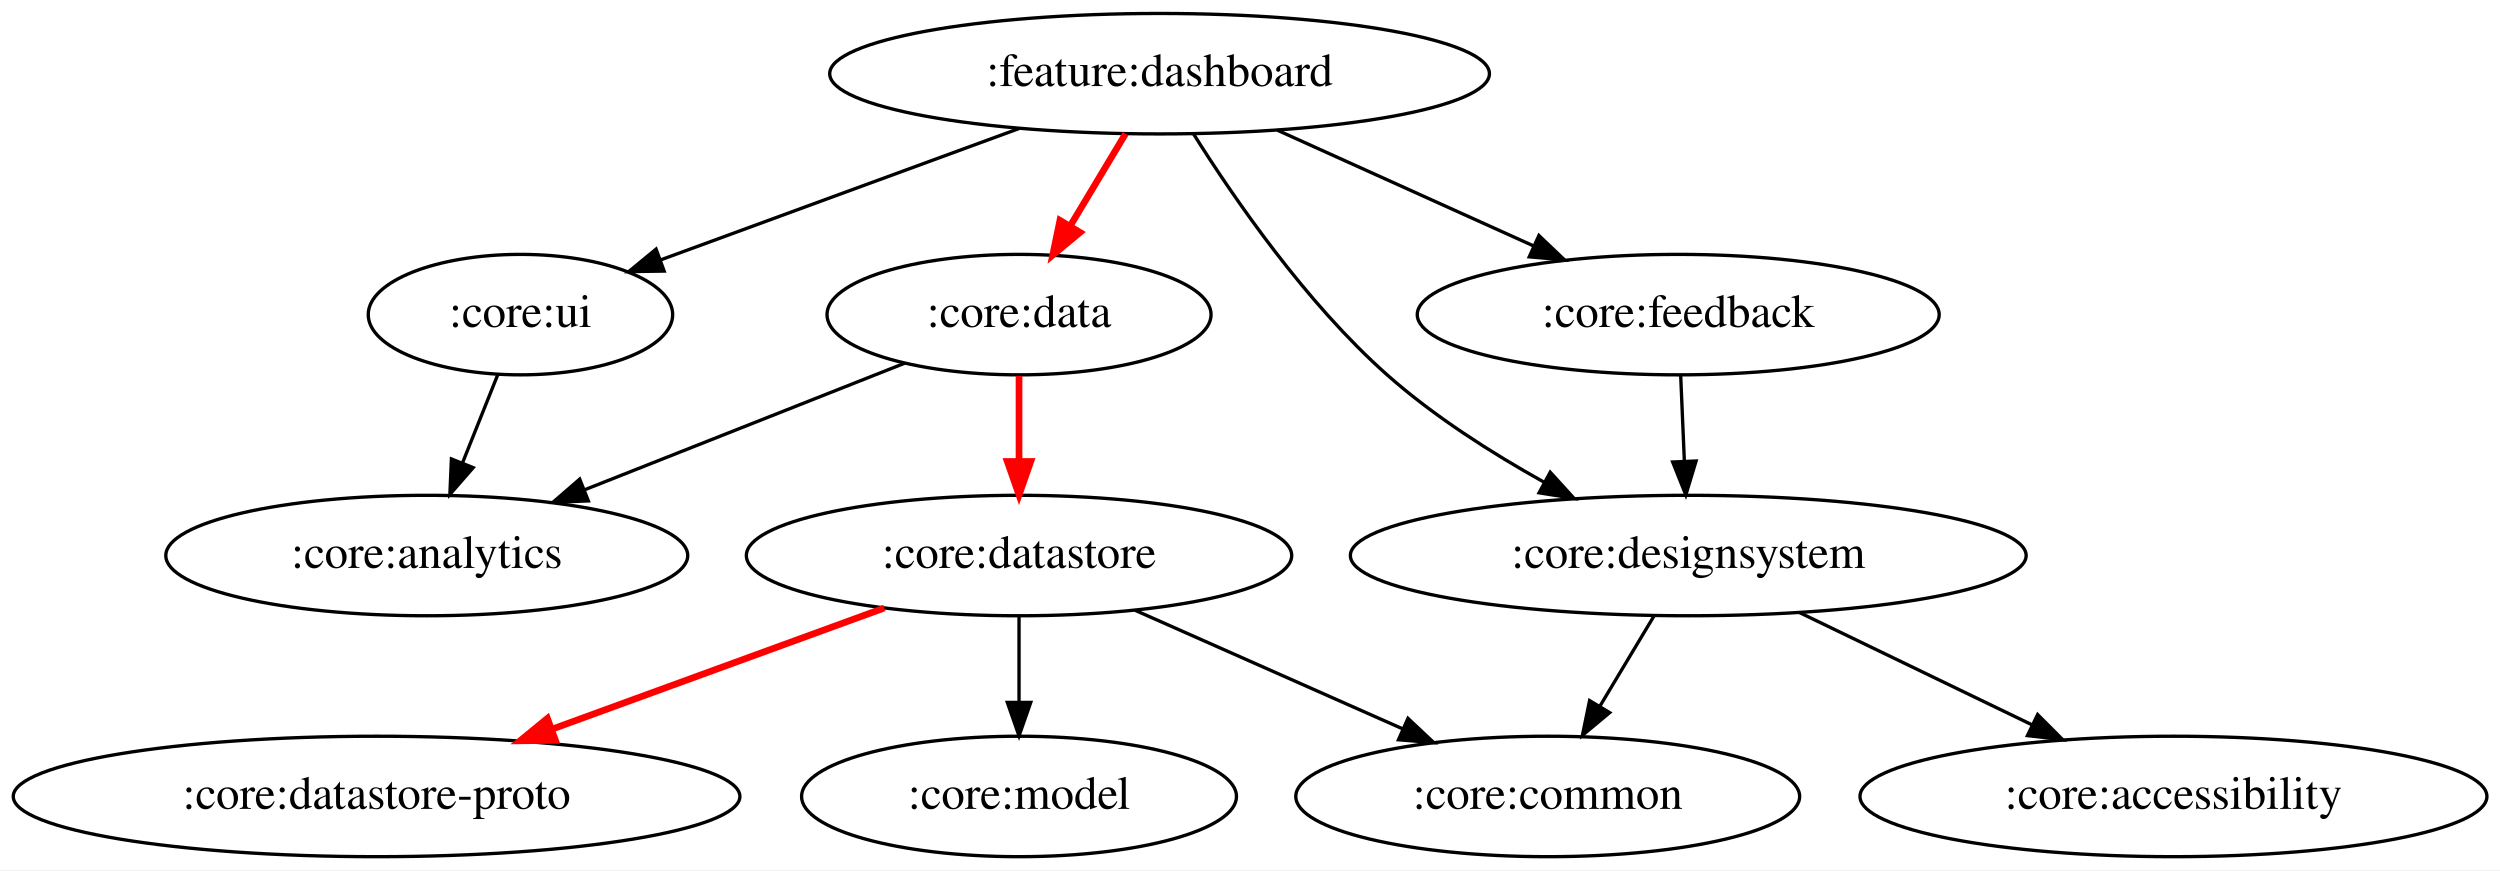
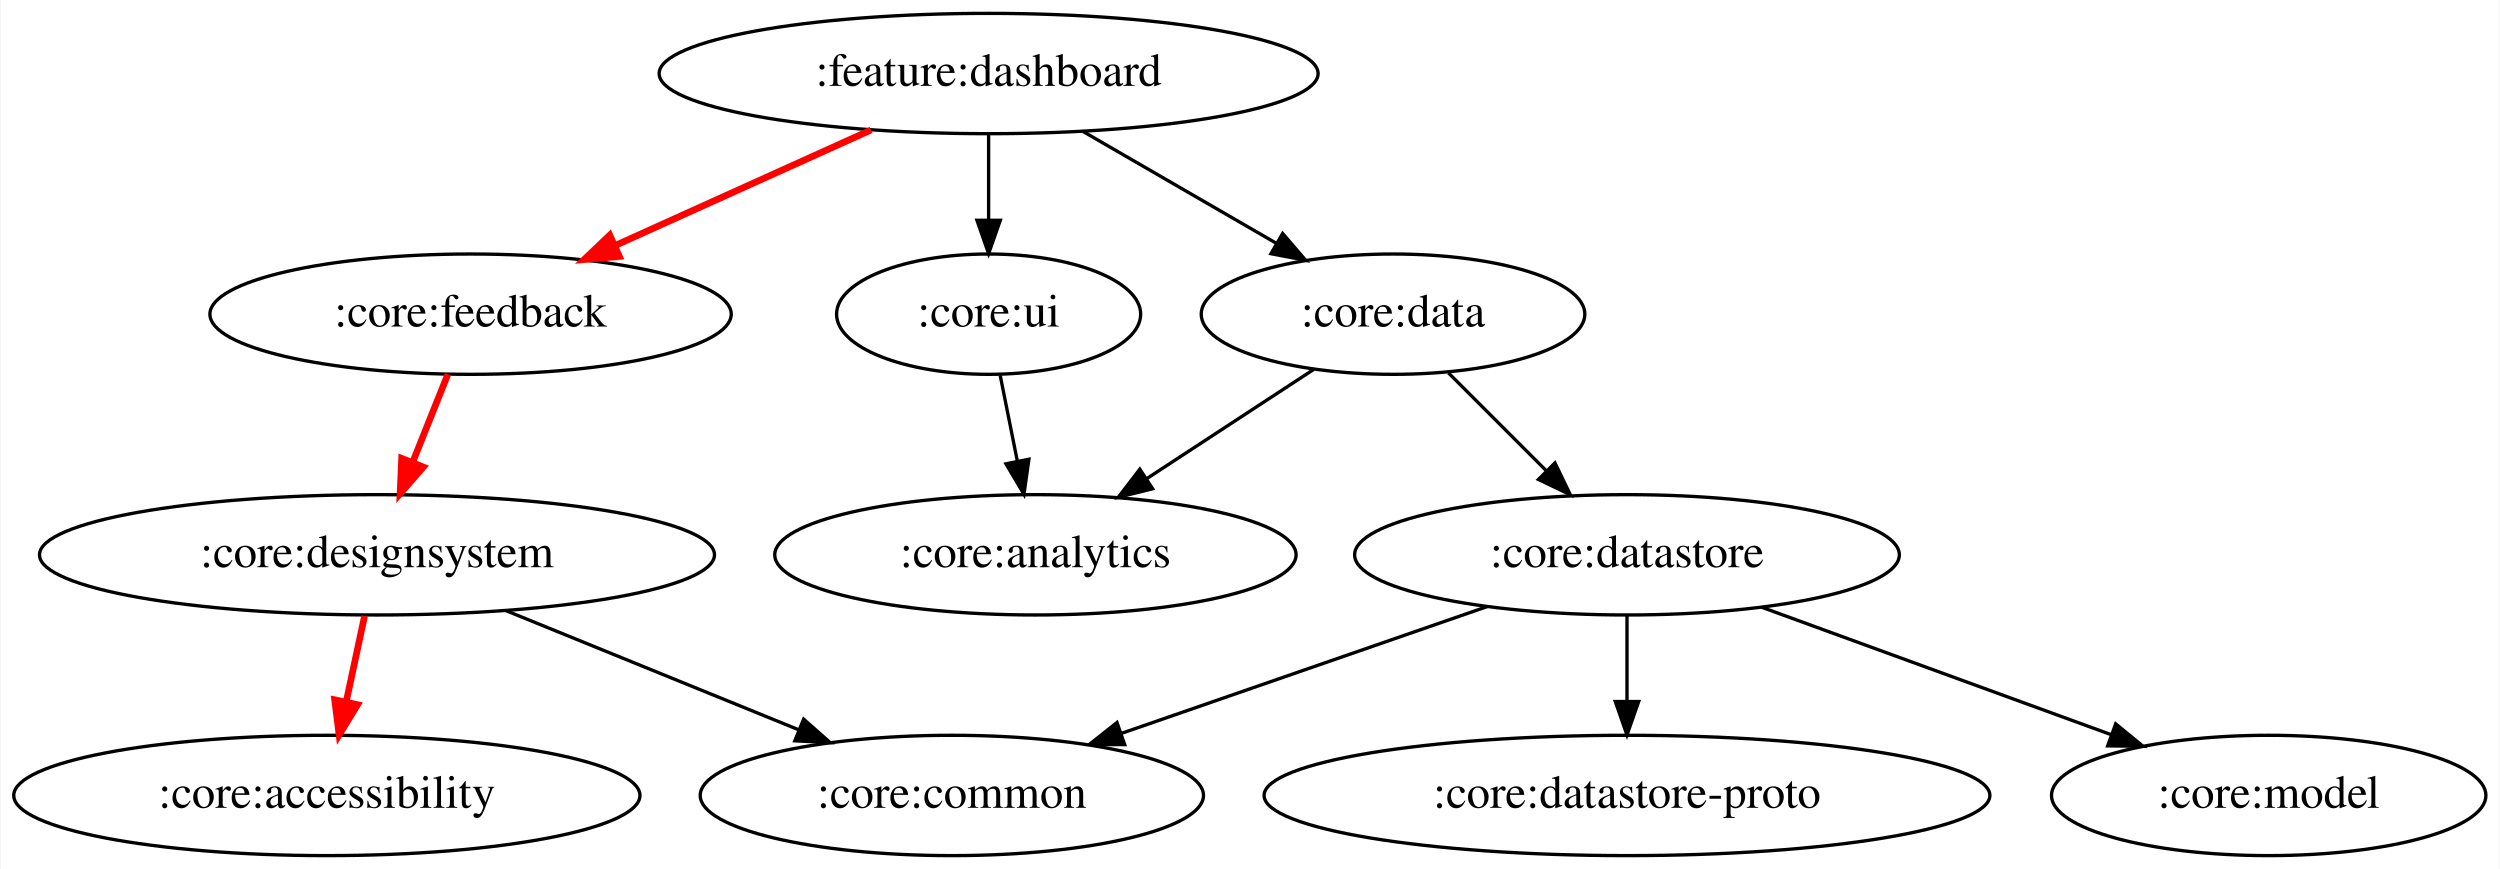
- <svg xmlns="http://www.w3.org/2000/svg" width="747pt" height="260pt" viewBox="0.00 0.00 747.13 260.00">
+ <svg xmlns="http://www.w3.org/2000/svg" width="748pt" height="260pt" viewBox="0.00 0.00 747.59 260.00">
  <g id="graph0" class="graph" transform="scale(1 1) rotate(0) translate(4 256)">
-     <polygon fill="white" stroke="transparent" points="-4,4 -4,-256 743.13,-256 743.13,4 -4,4" />
+     <polygon fill="white" stroke="transparent" points="-4,4 -4,-256 743.59,-256 743.59,4 -4,4" />
    <g id="node1" class="node">
-       <ellipse fill="none" stroke="black" cx="342.54" cy="-234" rx="98.58" ry="18" />
-       <text text-anchor="middle" x="342.54" y="-230.3" font-family="Times,serif" font-size="14.00">:feature:dashboard</text>
+       <ellipse fill="none" stroke="black" cx="291.59" cy="-234" rx="98.58" ry="18" />
+       <text text-anchor="middle" x="291.59" y="-230.3" font-family="Times,serif" font-size="14.00">:feature:dashboard</text>
    </g>
    <g id="node2" class="node">
-       <ellipse fill="none" stroke="black" cx="151.54" cy="-162" rx="45.49" ry="18" />
-       <text text-anchor="middle" x="151.54" y="-158.3" font-family="Times,serif" font-size="14.00">:core:ui</text>
+       <ellipse fill="none" stroke="black" cx="136.59" cy="-162" rx="77.99" ry="18" />
+       <text text-anchor="middle" x="136.59" y="-158.3" font-family="Times,serif" font-size="14.00">:core:feedback</text>
    </g>
    <g id="edge1" class="edge">
-       <path fill="none" stroke="black" d="M300.62,-217.64C268.78,-205.97 225.18,-189.99 193.36,-178.33" />
-       <polygon fill="black" stroke="black" points="194.48,-175.01 183.89,-174.85 192.07,-181.58 194.48,-175.01" />
+       <path fill="none" stroke="red" stroke-width="2" d="M256.42,-217.12C233.71,-206.86 204.01,-193.45 179.85,-182.54" />
+       <polygon fill="red" stroke="red" stroke-width="2" points="181.11,-179.27 170.56,-178.34 178.23,-185.65 181.11,-179.27" />
    </g>
    <g id="node3" class="node">
-       <ellipse fill="none" stroke="black" cx="500.54" cy="-90" rx="100.98" ry="18" />
-       <text text-anchor="middle" x="500.54" y="-86.3" font-family="Times,serif" font-size="14.00">:core:designsystem</text>
+       <ellipse fill="none" stroke="black" cx="291.59" cy="-162" rx="45.49" ry="18" />
+       <text text-anchor="middle" x="291.59" y="-158.3" font-family="Times,serif" font-size="14.00">:core:ui</text>
    </g>
    <g id="edge2" class="edge">
-       <path fill="none" stroke="black" d="M352.67,-216.02C364.71,-196.85 386.24,-165.54 410.54,-144 424.49,-131.63 441.76,-120.65 457.42,-111.93" />
-       <polygon fill="black" stroke="black" points="459.29,-114.9 466.42,-107.07 455.96,-108.75 459.29,-114.9" />
+       <path fill="none" stroke="black" d="M291.59,-215.7C291.59,-207.98 291.59,-198.71 291.59,-190.11" />
+       <polygon fill="black" stroke="black" points="295.09,-190.1 291.59,-180.1 288.09,-190.1 295.09,-190.1" />
    </g>
    <g id="node4" class="node">
-       <ellipse fill="none" stroke="black" cx="300.54" cy="-162" rx="57.39" ry="18" />
-       <text text-anchor="middle" x="300.54" y="-158.3" font-family="Times,serif" font-size="14.00">:core:data</text>
+       <ellipse fill="none" stroke="black" cx="412.59" cy="-162" rx="57.39" ry="18" />
+       <text text-anchor="middle" x="412.59" y="-158.3" font-family="Times,serif" font-size="14.00">:core:data</text>
    </g>
    <g id="edge3" class="edge">
-       <path fill="none" stroke="red" stroke-width="2" d="M332.37,-216.05C327.42,-207.8 321.36,-197.7 315.86,-188.54" />
-       <polygon fill="red" stroke="red" stroke-width="2" points="318.76,-186.56 310.61,-179.79 312.76,-190.16 318.76,-186.56" />
+       <path fill="none" stroke="black" d="M319.96,-216.59C337.17,-206.63 359.27,-193.85 377.56,-183.27" />
+       <polygon fill="black" stroke="black" points="379.56,-186.15 386.47,-178.11 376.06,-180.09 379.56,-186.15" />
    </g>
    <g id="node5" class="node">
-       <ellipse fill="none" stroke="black" cx="497.54" cy="-162" rx="77.99" ry="18" />
-       <text text-anchor="middle" x="497.54" y="-158.3" font-family="Times,serif" font-size="14.00">:core:feedback</text>
+       <ellipse fill="none" stroke="black" cx="108.59" cy="-90" rx="100.98" ry="18" />
+       <text text-anchor="middle" x="108.59" y="-86.3" font-family="Times,serif" font-size="14.00">:core:designsystem</text>
    </g>
    <g id="edge4" class="edge">
-       <path fill="none" stroke="black" d="M377.71,-217.12C400.42,-206.86 430.13,-193.45 454.28,-182.54" />
-       <polygon fill="black" stroke="black" points="455.9,-185.65 463.57,-178.34 453.02,-179.27 455.9,-185.65" />
+       <path fill="none" stroke="red" stroke-width="2" d="M129.81,-144.05C126.66,-136.18 122.84,-126.62 119.31,-117.79" />
+       <polygon fill="red" stroke="red" stroke-width="2" points="122.47,-116.26 115.5,-108.28 115.97,-118.86 122.47,-116.26" />
+     </g>
+     <g id="node8" class="node">
+       <ellipse fill="none" stroke="black" cx="305.59" cy="-90" rx="77.99" ry="18" />
+       <text text-anchor="middle" x="305.59" y="-86.3" font-family="Times,serif" font-size="14.00">:core:analytics</text>
+     </g>
+     <g id="edge7" class="edge">
+       <path fill="none" stroke="black" d="M295.05,-143.7C296.6,-135.98 298.45,-126.71 300.17,-118.11" />
+       <polygon fill="black" stroke="black" points="303.64,-118.6 302.17,-108.1 296.78,-117.22 303.64,-118.6" />
+     </g>
+     <g id="edge9" class="edge">
+       <path fill="none" stroke="black" d="M388.84,-145.46C374.2,-135.88 355.18,-123.44 339.02,-112.87" />
+       <polygon fill="black" stroke="black" points="340.67,-109.77 330.39,-107.22 336.84,-115.63 340.67,-109.77" />
+     </g>
+     <g id="node9" class="node">
+       <ellipse fill="none" stroke="black" cx="482.59" cy="-90" rx="81.49" ry="18" />
+       <text text-anchor="middle" x="482.59" y="-86.3" font-family="Times,serif" font-size="14.00">:core:datastore</text>
+     </g>
+     <g id="edge8" class="edge">
+       <path fill="none" stroke="black" d="M429.18,-144.41C437.94,-135.65 448.86,-124.73 458.53,-115.06" />
+       <polygon fill="black" stroke="black" points="461.04,-117.5 465.64,-107.96 456.09,-112.55 461.04,-117.5" />
    </g>
    <g id="node6" class="node">
-       <ellipse fill="none" stroke="black" cx="123.54" cy="-90" rx="77.99" ry="18" />
-       <text text-anchor="middle" x="123.54" y="-86.3" font-family="Times,serif" font-size="14.00">:core:analytics</text>
+       <ellipse fill="none" stroke="black" cx="93.59" cy="-18" rx="93.68" ry="18" />
+       <text text-anchor="middle" x="93.59" y="-14.3" font-family="Times,serif" font-size="14.00">:core:accessibility</text>
    </g>
    <g id="edge5" class="edge">
-       <path fill="none" stroke="black" d="M144.76,-144.05C141.61,-136.18 137.79,-126.62 134.26,-117.79" />
-       <polygon fill="black" stroke="black" points="137.41,-116.26 130.45,-108.28 130.91,-118.86 137.41,-116.26" />
+       <path fill="none" stroke="red" stroke-width="2" d="M104.88,-71.7C103.23,-63.98 101.24,-54.71 99.4,-46.11" />
+       <polygon fill="red" stroke="red" stroke-width="2" points="102.77,-45.15 97.26,-36.1 95.93,-46.62 102.77,-45.15" />
    </g>
    <g id="node7" class="node">
-       <ellipse fill="none" stroke="black" cx="645.54" cy="-18" rx="93.68" ry="18" />
-       <text text-anchor="middle" x="645.54" y="-14.3" font-family="Times,serif" font-size="14.00">:core:accessibility</text>
+       <ellipse fill="none" stroke="black" cx="280.59" cy="-18" rx="75.29" ry="18" />
+       <text text-anchor="middle" x="280.59" y="-14.3" font-family="Times,serif" font-size="14.00">:core:common</text>
    </g>
    <g id="edge6" class="edge">
-       <path fill="none" stroke="black" d="M533.81,-72.94C554.44,-62.98 581.13,-50.09 603.26,-39.41" />
-       <polygon fill="black" stroke="black" points="604.95,-42.48 612.43,-34.98 601.9,-36.18 604.95,-42.48" />
-     </g>
-     <g id="node8" class="node">
-       <ellipse fill="none" stroke="black" cx="458.54" cy="-18" rx="75.29" ry="18" />
-       <text text-anchor="middle" x="458.54" y="-14.3" font-family="Times,serif" font-size="14.00">:core:common</text>
-     </g>
-     <g id="edge7" class="edge">
-       <path fill="none" stroke="black" d="M490.37,-72.05C485.49,-63.92 479.54,-54 474.11,-44.94" />
-       <polygon fill="black" stroke="black" points="477.05,-43.05 468.91,-36.28 471.05,-46.65 477.05,-43.05" />
-     </g>
-     <g id="edge9" class="edge">
-       <path fill="none" stroke="black" d="M266.41,-147.5C239.22,-136.75 200.84,-121.57 170.71,-109.65" />
-       <polygon fill="black" stroke="black" points="171.83,-106.33 161.24,-105.91 169.25,-112.84 171.83,-106.33" />
-     </g>
-     <g id="node9" class="node">
-       <ellipse fill="none" stroke="black" cx="300.54" cy="-90" rx="81.49" ry="18" />
-       <text text-anchor="middle" x="300.54" y="-86.3" font-family="Times,serif" font-size="14.00">:core:datastore</text>
-     </g>
-     <g id="edge8" class="edge">
-       <path fill="none" stroke="red" stroke-width="2" d="M300.54,-143.7C300.54,-135.98 300.54,-126.71 300.54,-118.11" />
-       <polygon fill="red" stroke="red" stroke-width="2" points="304.04,-118.1 300.54,-108.1 297.04,-118.1 304.04,-118.1" />
-     </g>
-     <g id="edge13" class="edge">
-       <path fill="none" stroke="black" d="M498.28,-143.7C498.61,-135.98 499.01,-126.71 499.38,-118.11" />
-       <polygon fill="black" stroke="black" points="502.88,-118.25 499.81,-108.1 495.88,-117.95 502.88,-118.25" />
+       <path fill="none" stroke="black" d="M147.19,-73.29C173.15,-62.73 207.49,-48.75 234.83,-37.62" />
+       <polygon fill="black" stroke="black" points="236.24,-40.83 244.18,-33.82 233.6,-34.35 236.24,-40.83" />
    </g>
    <g id="edge12" class="edge">
-       <path fill="none" stroke="black" d="M335.21,-73.64C358.73,-63.22 390.01,-49.36 415.17,-38.21" />
-       <polygon fill="black" stroke="black" points="416.77,-41.34 424.49,-34.09 413.93,-34.94 416.77,-41.34" />
+       <path fill="none" stroke="black" d="M440.74,-74.5C408.97,-63.49 365.16,-48.31 331.39,-36.6" />
+       <polygon fill="black" stroke="black" points="332.3,-33.21 321.7,-33.25 330,-39.83 332.3,-33.21" />
    </g>
    <g id="node10" class="node">
-       <ellipse fill="none" stroke="black" cx="108.54" cy="-18" rx="108.58" ry="18" />
-       <text text-anchor="middle" x="108.54" y="-14.3" font-family="Times,serif" font-size="14.00">:core:datastore-proto</text>
+       <ellipse fill="none" stroke="black" cx="482.59" cy="-18" rx="108.58" ry="18" />
+       <text text-anchor="middle" x="482.59" y="-14.3" font-family="Times,serif" font-size="14.00">:core:datastore-proto</text>
    </g>
    <g id="edge10" class="edge">
-       <path fill="none" stroke="red" stroke-width="2" d="M260.29,-74.33C231.39,-63.79 192.18,-49.49 160.85,-38.07" />
-       <polygon fill="red" stroke="red" stroke-width="2" points="162,-34.76 151.4,-34.63 159.6,-41.34 162,-34.76" />
+       <path fill="none" stroke="black" d="M482.59,-71.7C482.59,-63.98 482.59,-54.71 482.59,-46.11" />
+       <polygon fill="black" stroke="black" points="486.09,-46.1 482.59,-36.1 479.09,-46.1 486.09,-46.1" />
    </g>
    <g id="node11" class="node">
-       <ellipse fill="none" stroke="black" cx="300.54" cy="-18" rx="64.99" ry="18" />
-       <text text-anchor="middle" x="300.54" y="-14.3" font-family="Times,serif" font-size="14.00">:core:model</text>
+       <ellipse fill="none" stroke="black" cx="674.59" cy="-18" rx="64.99" ry="18" />
+       <text text-anchor="middle" x="674.59" y="-14.3" font-family="Times,serif" font-size="14.00">:core:model</text>
    </g>
    <g id="edge11" class="edge">
-       <path fill="none" stroke="black" d="M300.54,-71.7C300.54,-63.98 300.54,-54.71 300.54,-46.11" />
-       <polygon fill="black" stroke="black" points="304.04,-46.1 300.54,-36.1 297.04,-46.1 304.04,-46.1" />
+       <path fill="none" stroke="black" d="M522.84,-74.33C553.34,-63.21 595.31,-47.9 627.39,-36.21" />
+       <polygon fill="black" stroke="black" points="628.81,-39.42 637,-32.7 626.41,-32.84 628.81,-39.42" />
    </g>
  </g>
</svg>
